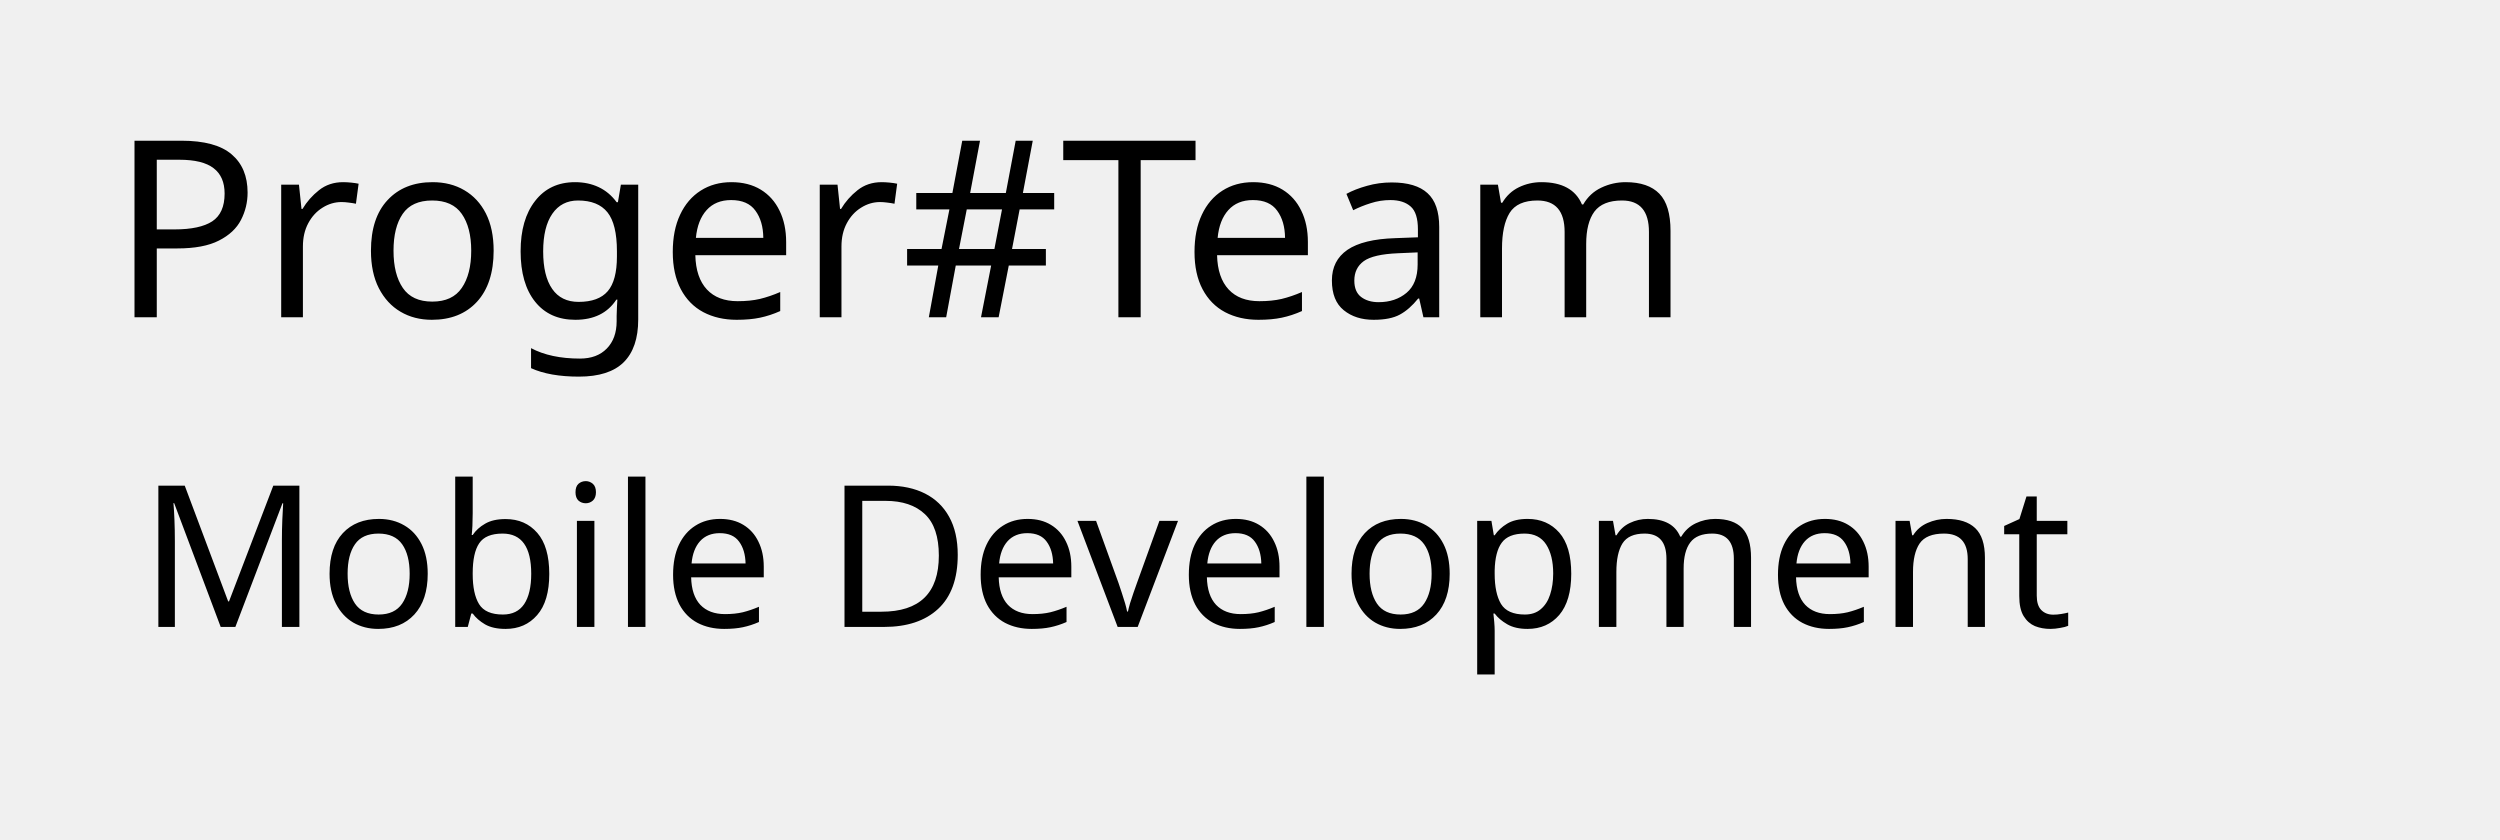
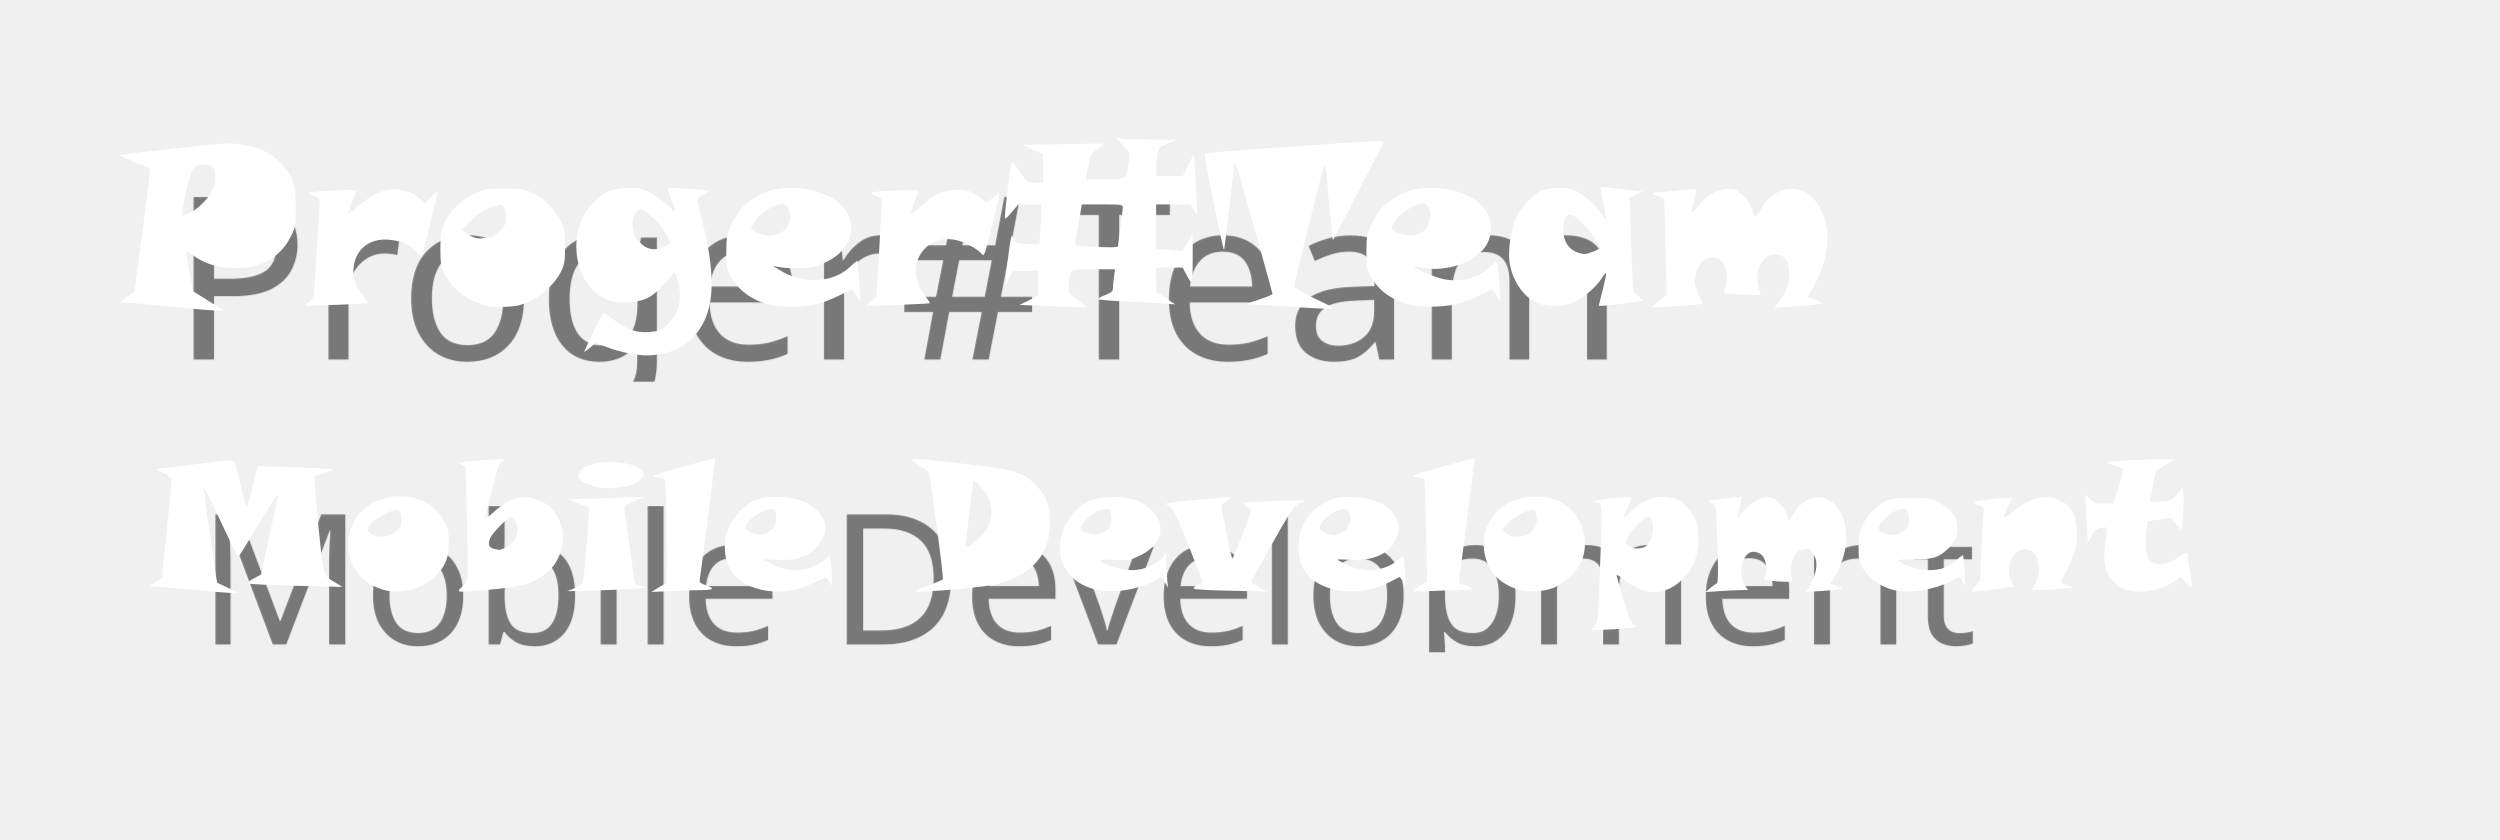
<svg xmlns="http://www.w3.org/2000/svg" version="1.1" id="svg118" width="277" height="93" viewBox="0 0 277 93">
-   <defs id="defs122" />
-   <text xml:space="preserve" style="font-style:normal;font-variant:normal;font-weight:normal;font-stretch:normal;font-size:27.41px;line-height:1.25;font-family:'Snap ITC';-inkscape-font-specification:'Snap ITC';letter-spacing:0px;word-spacing:0px;fill:#000000;fill-opacity:1;stroke:none;stroke-width:0.685" x="12.246" y="35.154" id="text11">
-     <tspan id="tspan9" x="12.246" y="35.154" style="stroke-width:0.685">Proger#Team</tspan>
-   </text>
+   <defs id="defs122">
+     <filter style="color-interpolation-filters:sRGB" id="filter53">
+       <feFlood flood-opacity="0.498" flood-color="rgb(0,0,0)" result="flood" id="feFlood43" />
+       <feComposite in="flood" in2="SourceGraphic" operator="in" result="composite1" id="feComposite45" />
+       <feGaussianBlur in="composite1" stdDeviation="0" result="blur" id="feGaussianBlur47" />
+       <feOffset dx="6" dy="6" result="offset" id="feOffset49" />
+       <feComposite in="offset" in2="offset" operator="atop" result="composite2" id="feComposite51" />
+     </filter>
+     <filter style="color-interpolation-filters:sRGB" id="filter65">
+       <feFlood flood-opacity="0.498" flood-color="rgb(0,0,0)" result="flood" id="feFlood55" />
+       <feComposite in="flood" in2="SourceGraphic" operator="in" result="composite1" id="feComposite57" />
+       <feGaussianBlur in="composite1" stdDeviation="0" result="blur" id="feGaussianBlur59" />
+       <feOffset dx="6" dy="6" result="offset" id="feOffset61" />
+       <feComposite in="offset" in2="offset" operator="atop" result="composite2" id="feComposite63" />
+     </filter>
+     <filter style="color-interpolation-filters:sRGB" id="filter77">
+       <feFlood flood-opacity="0.498" flood-color="rgb(0,0,0)" result="flood" id="feFlood67" />
+       <feComposite in="flood" in2="SourceGraphic" operator="in" result="composite1" id="feComposite69" />
+       <feGaussianBlur in="composite1" stdDeviation="0" result="blur" id="feGaussianBlur71" />
+       <feOffset dx="6" dy="6" result="offset" id="feOffset73" />
+       <feComposite in="offset" in2="offset" operator="atop" result="composite2" id="feComposite75" />
+     </filter>
+     <filter style="color-interpolation-filters:sRGB" id="filter89">
+       <feFlood flood-opacity="0.498" flood-color="rgb(0,0,0)" result="flood" id="feFlood79" />
+       <feComposite in="flood" in2="SourceGraphic" operator="in" result="composite1" id="feComposite81" />
+       <feGaussianBlur in="composite1" stdDeviation="0" result="blur" id="feGaussianBlur83" />
+       <feOffset dx="6" dy="6" result="offset" id="feOffset85" />
+       <feComposite in="offset" in2="offset" operator="atop" result="composite2" id="feComposite87" />
+     </filter>
+   </defs>
  <text xml:space="preserve" style="font-style:normal;font-variant:normal;font-weight:normal;font-stretch:normal;font-size:21.928px;line-height:1.25;font-family:'Snap ITC';-inkscape-font-specification:'Snap ITC';letter-spacing:0px;word-spacing:0px;fill:#000000;fill-opacity:1;stroke:none;stroke-width:0.685" x="16.693" y="60.252" id="text15">
    <tspan id="tspan13" x="16.693" y="79.653" style="stroke-width:0.685" />
  </text>
  <text xml:space="preserve" style="font-style:normal;font-variant:normal;font-weight:normal;font-stretch:normal;font-size:21.928px;line-height:1.25;font-family:'Snap ITC';-inkscape-font-specification:'Snap ITC';letter-spacing:0px;word-spacing:0px;fill:#000000;fill-opacity:1;stroke:none;stroke-width:0.685" x="22.094" y="68.83" id="text19">
    <tspan id="tspan17" x="22.094" y="88.231" style="stroke-width:0.685" />
  </text>
-   <text xml:space="preserve" style="font-style:normal;font-variant:normal;font-weight:normal;font-stretch:normal;font-size:21.928px;line-height:1.25;font-family:'Snap ITC';-inkscape-font-specification:'Snap ITC';letter-spacing:0px;word-spacing:0px;fill:#000000;fill-opacity:1;stroke:none;stroke-width:0.685" x="15.423" y="69.465" id="text23">
-     <tspan id="tspan21" x="15.423" y="69.465" style="stroke-width:0.685">Mobile Development</tspan>
+   <text xml:space="preserve" style="font-style:normal;font-variant:normal;font-weight:normal;font-stretch:normal;font-size:25.221px;line-height:1.25;font-family:'Snap ITC';-inkscape-font-specification:'Snap ITC';letter-spacing:0px;word-spacing:0px;fill:#000000;fill-opacity:1;stroke:none;stroke-width:0.631;filter:url(#filter53)" x="13" y="33.839" id="text11">
+     <tspan id="tspan9" x="13" y="33.839" style="stroke-width:0.631">Proger#Team</tspan>
  </text>
+   <text xml:space="preserve" style="font-style:normal;font-variant:normal;font-weight:normal;font-stretch:normal;font-size:20.177px;line-height:1.25;font-family:'Snap ITC';-inkscape-font-specification:'Snap ITC';letter-spacing:0px;word-spacing:0px;fill:#000000;fill-opacity:1;stroke:none;stroke-width:0.631;filter:url(#filter65)" x="17.092" y="56.933" id="text15-0">
+     <tspan id="tspan13-5" x="17.092" y="74.784" style="stroke-width:0.631" />
+   </text>
+   <text xml:space="preserve" style="font-style:normal;font-variant:normal;font-weight:normal;font-stretch:normal;font-size:20.177px;line-height:1.25;font-family:'Snap ITC';-inkscape-font-specification:'Snap ITC';letter-spacing:0px;word-spacing:0px;fill:#000000;fill-opacity:1;stroke:none;stroke-width:0.631;filter:url(#filter77)" x="22.062" y="64.826" id="text19-7">
+     <tspan id="tspan17-8" x="22.062" y="82.677" style="stroke-width:0.631" />
+   </text>
+   <text xml:space="preserve" style="font-style:normal;font-variant:normal;font-weight:normal;font-stretch:normal;font-size:20.177px;line-height:1.25;font-family:'Snap ITC';-inkscape-font-specification:'Snap ITC';letter-spacing:0px;word-spacing:0px;fill:#000000;fill-opacity:1;stroke:none;stroke-width:0.631;filter:url(#filter89)" x="15.923" y="65.41" id="text23">
+     <tspan id="tspan21" x="15.923" y="65.41" style="stroke-width:0.631">Mobile Development</tspan>
+   </text>
+   <path style="fill:#ffffff;stroke-width:0.184" d="m 18.769,33.965 c -2.33,-0.234 -4.518,-0.432 -4.862,-0.439 l -0.625,-0.013 0.813,-0.621 0.813,-0.621 0.895,-6.755 c 0.492,-3.715 0.864,-6.779 0.825,-6.81 -0.038,-0.03 -0.834,-0.375 -1.768,-0.766 -0.934,-0.391 -1.678,-0.731 -1.654,-0.755 0.024,-0.024 2.737,-0.349 6.027,-0.722 5.336,-0.604 6.139,-0.655 7.429,-0.474 1.96,0.276 3.401,0.954 4.503,2.119 1.293,1.367 1.603,2.316 1.603,4.904 0,1.982 -0.035,2.188 -0.545,3.195 -1.148,2.268 -3.239,3.488 -5.994,3.498 -1.897,0.006 -3.292,-0.375 -4.605,-1.258 -0.527,-0.355 -0.979,-0.645 -1.003,-0.645 -0.024,0 0.131,0.998 0.344,2.218 l 0.388,2.218 0.825,0.526 c 0.454,0.29 1.24,0.782 1.747,1.094 l 0.921,0.568 -0.921,-0.018 c -0.507,-0.01 -2.828,-0.21 -5.158,-0.444 z m 2.318,-10.407 c 1.366,-0.697 2.66,-2.338 2.752,-3.492 0.107,-1.336 -0.218,-1.846 -1.168,-1.836 -1.268,0.014 -1.435,0.264 -2.067,3.105 -0.318,1.429 -0.505,2.599 -0.416,2.599 0.089,0 0.494,-0.169 0.899,-0.376 z" id="path14" />
+   <path style="fill:#ffffff;stroke-width:0.184" d="m 34.222,33.448 0.532,-0.45 0.334,-5.13 c 0.184,-2.822 0.338,-5.311 0.342,-5.533 0.006,-0.296 -0.161,-0.464 -0.636,-0.636 -0.355,-0.128 -0.583,-0.289 -0.507,-0.357 0.076,-0.068 1.287,-0.176 2.69,-0.239 2.382,-0.108 2.544,-0.094 2.422,0.207 -0.196,0.484 -0.83,2.304 -0.83,2.384 0,0.038 0.517,-0.361 1.15,-0.887 0.632,-0.526 1.565,-1.15 2.072,-1.386 1.624,-0.756 3.572,-0.5 4.746,0.626 l 0.508,0.487 0.735,-0.718 c 0.404,-0.395 0.735,-0.658 0.735,-0.585 0,0.21 -1.706,7.025 -1.781,7.113 -0.037,0.044 -0.335,-0.175 -0.663,-0.486 -0.874,-0.829 -1.725,-1.196 -3.013,-1.3 -2.108,-0.169 -3.637,1.027 -3.874,3.033 -0.136,1.146 0.138,2.019 0.979,3.12 0.352,0.461 0.614,0.863 0.582,0.893 -0.032,0.03 -1.634,0.108 -3.559,0.175 l -3.5,0.12 z" id="path16" />
+   <path style="fill:#ffffff;stroke-width:0.184" d="m 53.677,33.825 c -2.037,-0.59 -3.591,-1.83 -4.429,-3.535 -0.389,-0.792 -0.453,-1.179 -0.453,-2.763 0,-1.6 0.063,-1.975 0.478,-2.855 0.634,-1.344 1.831,-2.508 3.298,-3.206 1.123,-0.535 1.328,-0.57 3.316,-0.57 1.93,0 2.209,0.044 3.133,0.498 1.324,0.65 2.512,1.832 3.11,3.094 0.418,0.882 0.48,1.252 0.48,2.855 0,1.564 -0.066,1.975 -0.435,2.726 -0.624,1.268 -1.954,2.546 -3.377,3.247 -1.021,0.503 -1.491,0.618 -2.762,0.678 -0.929,0.044 -1.857,-0.023 -2.36,-0.168 z m 0.497,-7.496 c 0.297,0 0.728,-0.26 1.182,-0.715 0.615,-0.615 0.715,-0.829 0.715,-1.531 0,-0.448 -0.111,-0.967 -0.246,-1.151 -0.219,-0.3 -0.324,-0.311 -0.967,-0.107 -1.082,0.344 -2.109,0.99 -2.932,1.845 l -0.737,0.766 0.545,0.438 c 0.536,0.431 1.244,0.644 1.727,0.519 0.135,-0.035 0.456,-0.064 0.712,-0.064 z" id="path18" />
+   <path style="fill:#ffffff;stroke-width:0.184" d="m 69.611,39.138 c -0.709,-0.13 -1.8,-0.445 -2.423,-0.7 l -1.134,-0.463 -0.662,0.546 c -0.364,0.3 -0.662,0.497 -0.662,0.437 0,-0.103 2.01,-4.183 2.122,-4.307 0.029,-0.033 0.538,0.31 1.13,0.761 1.45,1.105 2.522,1.483 3.923,1.382 0.889,-0.064 1.246,-0.191 1.802,-0.639 1.423,-1.146 1.949,-2.862 1.457,-4.749 -0.329,-1.258 -0.448,-1.416 -0.714,-0.941 -0.39,0.697 -1.698,1.976 -2.504,2.448 -1.107,0.649 -3.317,0.803 -4.584,0.319 -3.861,-1.474 -4.751,-7.711 -1.555,-10.889 1.084,-1.078 1.899,-1.422 3.562,-1.506 1.207,-0.061 1.56,-0.005 2.395,0.38 0.538,0.248 1.417,0.848 1.953,1.332 0.536,0.484 1.012,0.843 1.059,0.796 0.046,-0.047 -0.122,-0.594 -0.376,-1.217 -0.253,-0.623 -0.46,-1.184 -0.46,-1.247 0,-0.133 4.248,0.102 4.495,0.248 0.091,0.054 -0.137,0.253 -0.507,0.443 -0.37,0.19 -0.672,0.421 -0.672,0.514 0,0.093 0.29,1.351 0.645,2.796 1.535,6.25 1.225,9.958 -1.036,12.41 -0.947,1.028 -2.093,1.643 -3.565,1.915 -1.338,0.247 -2.036,0.234 -3.689,-0.069 z m 4.103,-11.888 0.603,-0.367 -0.385,-0.755 c -0.677,-1.327 -2.378,-2.929 -3.109,-2.929 -0.307,0 -0.751,1.035 -0.751,1.75 0,0.831 0.374,1.567 1.113,2.189 0.704,0.593 1.672,0.636 2.529,0.114 z" id="path20" />
+   <path style="fill:#ffffff;stroke-width:0.184" d="m 85.763,33.873 c -2.083,-0.373 -3.851,-1.547 -4.738,-3.149 -0.504,-0.909 -0.546,-1.131 -0.546,-2.829 0,-1.622 0.06,-1.971 0.504,-2.917 0.909,-1.94 2.245,-3.155 4.194,-3.811 2.272,-0.765 5.608,-0.277 7.507,1.099 2.369,1.716 2.119,4.839 -0.514,6.418 -0.554,0.332 -1.338,0.696 -1.743,0.809 -0.884,0.246 -3.03,0.3 -4.053,0.104 l -0.737,-0.142 0.737,0.464 c 2.593,1.631 5.958,1.457 7.872,-0.407 0.378,-0.368 0.721,-0.634 0.761,-0.59 0.041,0.044 0.13,1.075 0.199,2.291 l 0.125,2.211 -0.401,-0.645 c -0.221,-0.355 -0.425,-0.671 -0.453,-0.703 -0.029,-0.032 -0.62,0.228 -1.315,0.578 -0.694,0.35 -1.718,0.772 -2.275,0.937 -1.256,0.374 -3.821,0.516 -5.123,0.283 z m 0.637,-8.028 c 1.047,-0.497 1.468,-1.783 0.928,-2.83 -0.184,-0.357 -0.356,-0.447 -0.767,-0.402 -1.082,0.119 -2.593,1.218 -3.158,2.296 -0.266,0.508 -0.262,0.515 0.522,0.871 0.971,0.441 1.647,0.459 2.475,0.066 z" id="path22" />
+   <path style="fill:#ffffff;stroke-width:0.184" d="m 96.53,33.393 0.577,-0.524 0.302,-5.066 c 0.166,-2.786 0.3,-5.247 0.298,-5.468 -0.003,-0.291 -0.183,-0.467 -0.649,-0.636 -0.355,-0.128 -0.583,-0.289 -0.507,-0.357 0.203,-0.182 5.204,-0.378 5.204,-0.204 0,0.081 -0.207,0.675 -0.459,1.32 -0.253,0.645 -0.427,1.204 -0.388,1.244 0.04,0.039 0.491,-0.301 1.004,-0.756 1.421,-1.262 2.45,-1.795 3.684,-1.907 1.298,-0.118 2.224,0.154 3.079,0.905 l 0.626,0.549 0.684,-0.564 c 0.376,-0.31 0.712,-0.536 0.746,-0.502 0.034,0.034 -0.33,1.638 -0.809,3.565 -0.865,3.479 -0.873,3.501 -1.206,3.078 -0.184,-0.234 -0.844,-0.68 -1.466,-0.991 -1.767,-0.883 -3.488,-0.764 -4.635,0.321 -1.484,1.404 -1.533,3.595 -0.119,5.38 0.327,0.413 0.564,0.779 0.526,0.814 -0.037,0.035 -1.643,0.122 -3.568,0.193 l -3.5,0.129 z" id="path24" />
+   <path style="fill:#ffffff;stroke-width:0.184" d="m 115.6,33.89 -2.643,-0.1 1.031,-0.505 1.031,-0.505 v -1.384 -1.384 l -1.428,6.82e-4 -1.428,6.81e-4 -0.344,0.837 c -0.189,0.46 -0.38,0.801 -0.423,0.758 -0.081,-0.081 0.411,-4.267 0.598,-5.084 l 0.102,-0.449 0.223,0.449 c 0.2,0.403 0.355,0.454 1.526,0.502 l 1.303,0.054 0.12,-1.417 c 0.066,-0.779 0.12,-1.777 0.12,-2.218 v -0.801 h -1.275 -1.275 l -0.75,0.875 c -0.686,0.8 -0.749,0.836 -0.743,0.414 0.011,-0.788 0.655,-5.883 0.756,-5.984 0.052,-0.053 0.461,0.442 0.909,1.098 0.807,1.185 0.82,1.193 1.688,1.198 l 0.875,0.004 v -1.577 -1.577 l -1.137,-0.516 -1.137,-0.516 4.499,-0.091 c 2.474,-0.05 4.52,-0.076 4.545,-0.056 0.025,0.019 -0.316,0.295 -0.758,0.613 -0.671,0.482 -0.824,0.708 -0.926,1.367 -0.067,0.434 -0.17,1.058 -0.229,1.388 l -0.108,0.599 h 2.034 c 1.515,0 2.101,-0.067 2.296,-0.263 0.144,-0.144 0.32,-0.821 0.39,-1.504 l 0.127,-1.242 -0.791,-0.822 -0.791,-0.822 0.622,0.116 c 0.342,0.064 1.875,0.119 3.408,0.123 l 2.786,0.007 -1.013,0.437 c -0.921,0.397 -1.025,0.501 -1.141,1.144 -0.07,0.389 -0.132,1.101 -0.138,1.582 l -0.011,0.875 h 1.471 1.471 l 0.614,-1.217 0.614,-1.217 0.226,3.266 c 0.124,1.796 0.189,3.303 0.144,3.348 -0.045,0.045 -0.232,-0.172 -0.416,-0.483 l -0.334,-0.565 h -1.895 -1.894 v 2.487 2.487 l 0.507,0.002 c 0.279,8.84e-4 0.929,0.052 1.446,0.114 l 0.939,0.113 0.577,-0.989 0.577,-0.989 0.001,2.855 c 0.001,2.985 -0.006,3.002 -0.741,1.612 l -0.365,-0.691 h -1.47 -1.47 l 0.002,1.336 0.002,1.336 1.057,0.705 1.057,0.705 -1.289,-0.104 c -0.709,-0.057 -2.637,-0.159 -4.283,-0.226 -1.646,-0.067 -2.993,-0.186 -2.993,-0.264 0,-0.078 0.373,-0.284 0.829,-0.458 0.639,-0.244 0.829,-0.41 0.829,-0.726 0,-0.225 0.053,-0.794 0.117,-1.264 l 0.117,-0.855 h -2.4 c -2.686,0 -2.516,-0.095 -2.718,1.517 -0.1,0.798 -0.069,1.057 0.139,1.18 0.147,0.087 0.626,0.469 1.065,0.849 l 0.798,0.691 -1.092,-0.038 c -0.601,-0.021 -2.281,-0.083 -3.735,-0.138 z m 8.267,-6.593 c 0.003,-0.076 0.125,-1.009 0.27,-2.072 0.146,-1.064 0.267,-2.079 0.27,-2.257 0.005,-0.29 -0.223,-0.322 -2.265,-0.322 h -2.271 l -0.324,1.888 c -0.178,1.038 -0.366,2.071 -0.418,2.293 -0.089,0.38 -0.022,0.409 1.074,0.471 2.373,0.134 3.656,0.133 3.662,-0.001 z" id="path26" />
+   <path style="fill:#ffffff;stroke-width:0.184" d="m 142.558,33.965 c -2.128,-0.128 -4.034,-0.245 -4.237,-0.26 -0.203,-0.015 0.315,-0.244 1.151,-0.508 0.836,-0.264 1.52,-0.549 1.52,-0.632 0,-0.12 -2.166,-7.875 -3.793,-13.577 -0.155,-0.543 -0.324,-0.944 -0.376,-0.893 -0.052,0.052 -0.329,2.222 -0.617,4.823 -0.287,2.601 -0.552,4.758 -0.587,4.793 -0.035,0.035 -0.553,-2.334 -1.151,-5.266 -0.598,-2.932 -1.035,-5.381 -0.972,-5.444 0.116,-0.116 17.346,-1.343 18.976,-1.351 l 0.888,-0.005 -2.822,5.512 c -1.552,3.031 -2.838,5.495 -2.858,5.475 -0.02,-0.02 -0.203,-1.889 -0.407,-4.153 -0.204,-2.264 -0.41,-4.156 -0.459,-4.204 -0.105,-0.105 -0.082,-0.191 -1.945,7.267 -0.815,3.265 -1.483,6.05 -1.483,6.188 0,0.141 1.034,0.749 2.349,1.38 2.733,1.312 3.047,1.228 -3.178,0.854 z" id="path28" />
+   <path style="fill:#ffffff;stroke-width:0.184" d="m 156.466,33.828 c -2.123,-0.487 -3.652,-1.538 -4.519,-3.104 -0.504,-0.909 -0.546,-1.131 -0.546,-2.829 0,-1.614 0.061,-1.973 0.495,-2.899 0.682,-1.456 1.295,-2.209 2.416,-2.969 1.405,-0.953 2.787,-1.291 4.815,-1.177 3.687,0.207 6.077,1.964 6.077,4.47 0,2.175 -1.945,3.892 -4.936,4.357 -1.032,0.16 -1.623,0.16 -2.429,-0.002 -0.586,-0.118 -1.099,-0.181 -1.139,-0.14 -0.17,0.17 2.338,1.231 3.348,1.415 1.915,0.35 3.83,-0.184 5.102,-1.423 0.368,-0.359 0.711,-0.583 0.762,-0.497 0.051,0.085 0.149,1.108 0.218,2.273 l 0.126,2.118 -0.402,-0.645 c -0.221,-0.355 -0.426,-0.671 -0.454,-0.703 -0.029,-0.032 -0.62,0.228 -1.315,0.578 -0.694,0.35 -1.718,0.772 -2.275,0.939 -1.365,0.408 -4.072,0.528 -5.342,0.237 z m 1.18,-8.149 c 0.834,-0.547 1.095,-2.199 0.466,-2.956 -0.567,-0.683 -3.046,0.743 -3.789,2.181 -0.265,0.512 -0.26,0.519 0.524,0.885 0.895,0.418 2.065,0.372 2.8,-0.109 z" id="path30" />
+   <path style="fill:#ffffff;stroke-width:0.184" d="m 170.147,33.496 c -1.458,-0.722 -2.651,-2.578 -2.902,-4.515 -0.166,-1.281 0.186,-3.626 0.721,-4.793 0.559,-1.22 1.823,-2.605 2.776,-3.04 0.825,-0.377 2.392,-0.446 3.449,-0.152 1.144,0.318 3.133,2.109 3.507,3.159 0.047,0.132 0.132,0.199 0.188,0.148 0.057,-0.051 -0.057,-0.872 -0.253,-1.825 -0.195,-0.953 -0.334,-1.749 -0.308,-1.77 0.026,-0.021 0.959,0.071 2.074,0.205 1.114,0.133 2.192,0.248 2.395,0.255 0.24,0.008 0.096,0.137 -0.414,0.368 l -0.783,0.355 0.006,1.16 c 0.003,0.638 0.082,2.984 0.174,5.213 l 0.168,4.053 0.587,0.494 0.587,0.494 -0.622,0.103 c -1.176,0.194 -3.505,0.476 -3.932,0.476 h -0.428 l 0.45,-1.772 c 0.247,-0.974 0.414,-1.808 0.37,-1.852 -0.044,-0.044 -0.256,0.204 -0.471,0.552 -0.58,0.939 -1.94,2.118 -3.023,2.622 -1.277,0.595 -3.185,0.622 -4.315,0.063 z m 6.394,-5.621 c 0.407,-0.163 0.741,-0.361 0.741,-0.44 0,-0.079 -0.338,-0.649 -0.75,-1.266 -0.834,-1.248 -2.088,-2.419 -2.592,-2.419 -0.46,0 -0.73,0.599 -0.738,1.641 -0.012,1.593 0.869,2.617 2.373,2.759 0.125,0.012 0.56,-0.112 0.967,-0.275 z" id="path32" />
+   <path style="fill:#ffffff;stroke-width:0.184" d="m 183.329,33.697 c 0.236,-0.197 0.634,-0.507 0.884,-0.689 l 0.455,-0.332 -0.13,-5.314 -0.13,-5.314 -0.754,-0.342 c -0.648,-0.294 -0.689,-0.344 -0.293,-0.357 0.253,-0.008 1.393,-0.119 2.533,-0.246 1.442,-0.161 2.072,-0.172 2.07,-0.035 -0.001,0.108 -0.125,0.652 -0.274,1.209 -0.407,1.517 -0.346,1.594 0.457,0.579 1.108,-1.402 2.311,-1.998 3.825,-1.896 0.696,0.047 1.832,1.237 2.179,2.282 0.343,1.033 0.286,1.053 1.175,-0.408 1.245,-2.046 3.858,-2.52 5.437,-0.986 2.206,2.143 2.281,6.316 0.177,9.884 -0.348,0.59 -0.632,1.097 -0.632,1.126 0,0.03 0.394,0.206 0.875,0.392 l 0.875,0.338 -0.737,0.126 c -0.405,0.069 -1.639,0.186 -2.741,0.259 l -2.005,0.133 0.57,-0.71 c 1.675,-2.089 1.433,-5.223 -0.404,-5.223 -1.68,0 -2.552,2.191 -1.695,4.255 0.109,0.262 -0.089,0.286 -1.775,0.217 -2.377,-0.098 -2.435,-0.115 -2.16,-0.629 0.117,-0.219 0.213,-0.788 0.213,-1.265 0,-1.349 -0.6,-2.211 -1.541,-2.211 -0.819,0 -1.255,0.31 -1.644,1.166 -0.473,1.041 -0.444,1.915 0.097,2.984 0.25,0.493 0.425,0.927 0.388,0.963 -0.08,0.08 -4.179,0.405 -5.079,0.402 l -0.645,-0.002 0.429,-0.357 z" id="path34" />
+   <path style="fill:#ffffff;stroke-width:0.184" d="m 20.795,65.304 -4.237,-0.398 0.691,-0.425 c 0.38,-0.234 0.691,-0.444 0.691,-0.466 0,-0.023 0.249,-2.433 0.553,-5.357 0.304,-2.924 0.553,-5.427 0.553,-5.563 0,-0.136 -0.435,-0.446 -0.967,-0.689 -0.532,-0.243 -0.836,-0.449 -0.675,-0.457 0.16,-0.008 1.943,-0.221 3.961,-0.473 2.018,-0.252 3.891,-0.459 4.162,-0.461 0.483,-0.002 0.505,0.051 1.092,2.576 0.33,1.418 0.65,2.579 0.712,2.579 0.062,0 0.362,-1.015 0.667,-2.257 l 0.555,-2.257 2.569,0.056 c 1.413,0.031 3.315,0.116 4.227,0.189 l 1.658,0.133 -1.013,0.34 c -0.557,0.187 -1.07,0.392 -1.14,0.456 -0.07,0.064 0.121,2.519 0.425,5.458 0.601,5.824 0.472,5.4 1.913,6.286 l 0.737,0.453 -5.066,-0.12 c -2.786,-0.066 -5.175,-0.179 -5.308,-0.252 -0.164,-0.089 0.021,-0.271 0.569,-0.562 l 0.811,-0.43 0.888,-4.161 c 0.489,-2.288 0.925,-4.264 0.97,-4.391 0.045,-0.127 0.011,-0.227 -0.076,-0.224 -0.087,0.004 -1.07,1.535 -2.184,3.402 -1.114,1.867 -2.076,3.398 -2.136,3.401 -0.06,0.003 -0.927,-1.745 -1.927,-3.885 -0.999,-2.14 -1.842,-3.816 -1.872,-3.725 -0.054,0.163 1.38,10.401 1.469,10.483 0.025,0.023 0.584,0.292 1.243,0.598 l 1.197,0.556 -0.737,-0.009 c -0.405,-0.005 -2.643,-0.188 -4.974,-0.406 z" id="path36" />
+   <path style="fill:#ffffff;stroke-width:0.184" d="m 42.16,65.246 c -2.255,-0.807 -3.588,-2.6 -3.588,-4.827 0,-2.798 1.906,-4.945 4.747,-5.346 2.569,-0.363 4.745,0.6 5.845,2.587 0.485,0.878 0.552,1.178 0.551,2.473 -0.002,1.727 -0.329,2.549 -1.468,3.689 -1.544,1.545 -4.087,2.14 -6.087,1.425 z m 1.762,-6.411 c 0.43,-0.412 0.544,-0.68 0.544,-1.279 0,-1.036 -0.234,-1.231 -1.108,-0.922 -0.929,0.328 -2.122,1.131 -2.472,1.664 -0.266,0.406 -0.253,0.454 0.221,0.829 0.72,0.568 2.062,0.429 2.815,-0.292 z" id="path38" />
+   <path style="fill:#ffffff;stroke-width:0.184" d="m 51.246,64.959 c 0.578,-0.596 0.589,-0.64 0.588,-2.349 -2.2e-4,-0.958 -0.055,-3.797 -0.122,-6.31 l -0.121,-4.569 -0.466,-0.244 c -0.438,-0.23 -0.389,-0.251 0.813,-0.356 3.306,-0.288 4.238,-0.311 3.818,-0.093 -0.467,0.241 -0.561,0.499 -1.342,3.66 -0.313,1.266 -0.618,2.468 -0.679,2.669 -0.07,0.234 0.295,-0.009 1.009,-0.669 1.722,-1.595 3.353,-2.001 5.013,-1.248 1.077,0.488 1.594,0.984 2.137,2.051 0.972,1.91 0.396,4.561 -1.294,5.945 -1.497,1.227 -2.839,1.608 -6.794,1.929 -3.43,0.278 -3.259,0.306 -2.559,-0.416 z m 4.735,-4.263 c 0.743,-0.311 1.378,-1.251 1.379,-2.042 6.8e-4,-0.555 -0.433,-1.377 -0.727,-1.377 -0.327,0 -2.006,1.685 -2.303,2.31 -0.35,0.737 -0.198,1.108 0.511,1.246 0.221,0.043 0.424,0.089 0.453,0.103 0.029,0.014 0.338,-0.094 0.687,-0.24 z" id="path40" />
+   <path style="fill:#ffffff;stroke-width:0.184" d="m 63.637,65.193 c 0.438,-0.171 0.857,-0.468 0.93,-0.66 0.153,-0.398 0.786,-8.167 0.675,-8.279 -0.04,-0.04 -0.607,-0.278 -1.26,-0.529 l -1.187,-0.457 1.49,-0.009 c 0.82,-0.005 2.768,-0.054 4.329,-0.108 l 2.838,-0.099 -1.105,0.439 c -0.608,0.242 -1.124,0.556 -1.147,0.698 -0.023,0.142 0.228,2.121 0.557,4.398 l 0.599,4.14 0.732,0.21 c 0.696,0.2 0.637,0.216 -1.202,0.324 -1.064,0.063 -3.085,0.143 -4.491,0.178 l -2.556,0.065 z" id="path42" />
+   <path style="fill:#ffffff;stroke-width:0.184" d="m 72.927,65.119 c 0.405,-0.259 0.812,-0.472 0.904,-0.473 0.151,-8.47e-4 0.004,-11.404 -0.149,-11.557 -0.033,-0.033 -0.423,-0.122 -0.867,-0.198 -0.78,-0.133 -0.686,-0.172 2.784,-1.158 1.975,-0.561 3.611,-1.009 3.636,-0.994 0.045,0.027 -1.526,12.473 -1.689,13.373 -0.076,0.424 -6.4e-4,0.509 0.64,0.72 1.033,0.341 0.9,0.549 -0.349,0.549 -0.592,0 -2.105,0.047 -3.362,0.104 l -2.285,0.104 z" id="path44" />
+   <path style="fill:#ffffff;stroke-width:0.184" d="m 66.168,53.967 c -0.962,-0.174 -1.926,-0.675 -2.082,-1.082 -0.056,-0.146 0.02,-0.452 0.169,-0.68 0.826,-1.261 5.421,-1.37 6.757,-0.16 1.292,1.17 -1.935,2.45 -4.845,1.922 z" id="path46" />
+   <path style="fill:#ffffff;stroke-width:0.184" d="m 84.074,65.27 c -2.464,-0.662 -3.752,-2.241 -3.762,-4.614 -0.005,-1.147 0.077,-1.48 0.634,-2.572 0.703,-1.378 1.88,-2.438 3.119,-2.81 0.967,-0.29 3.276,-0.26 4.325,0.056 1.794,0.54 3.057,1.859 3.047,3.183 -0.007,0.857 -0.656,2.022 -1.447,2.595 -1.051,0.762 -2.15,1.022 -3.891,0.921 -0.811,-0.047 -1.474,-0.059 -1.474,-0.027 0,0.032 0.435,0.279 0.967,0.549 1.922,0.975 4.303,0.766 5.751,-0.504 l 0.6,-0.527 0.116,0.964 c 0.064,0.53 0.114,1.296 0.112,1.701 l -0.003,0.737 -0.315,-0.508 c -0.173,-0.279 -0.357,-0.482 -0.41,-0.451 -0.052,0.031 -0.634,0.312 -1.292,0.623 -2.09,0.989 -4.099,1.215 -6.077,0.684 z m 1.467,-6.617 c 0.502,-0.502 0.639,-1.737 0.236,-2.14 -0.581,-0.581 -3.308,1.153 -3.146,1.999 0.08,0.415 1.173,0.812 1.901,0.69 0.304,-0.051 0.758,-0.298 1.009,-0.549 z" id="path48" />
+   <path style="fill:#ffffff;stroke-width:0.184" d="m 102.739,64.927 c 0.896,-0.342 1.673,-0.667 1.728,-0.722 0.13,-0.13 -1.405,-11.775 -1.571,-11.924 -0.07,-0.062 -0.582,-0.415 -1.138,-0.783 -1.262,-0.836 -1.498,-0.83 4.99,-0.118 5.62,0.617 6.542,0.886 7.967,2.325 1.236,1.249 1.625,2.312 1.614,4.416 -0.017,3.329 -2.057,5.618 -5.89,6.61 -1.043,0.27 -7.003,0.835 -8.683,0.823 -0.548,-0.004 -0.399,-0.098 0.984,-0.627 z m 5.556,-5.11 c 1.496,-1.317 1.952,-3.057 1.221,-4.658 -0.322,-0.705 -1.48,-2.013 -1.64,-1.854 -0.042,0.042 -0.232,1.43 -0.421,3.083 -0.19,1.654 -0.384,3.276 -0.432,3.606 -0.119,0.818 0.19,0.775 1.272,-0.177 z" id="path50" />
+   <path style="fill:#ffffff;stroke-width:0.184" d="m 121.374,65.32 c -1.912,-0.498 -3.187,-1.571 -3.699,-3.114 -0.869,-2.617 0.78,-5.965 3.374,-6.849 1.125,-0.383 3.429,-0.375 4.642,0.017 1.267,0.409 2.525,1.528 2.779,2.471 0.402,1.493 -0.358,2.814 -2.116,3.68 -1.106,0.544 -1.28,0.576 -2.858,0.515 -1.621,-0.063 -1.667,-0.054 -1.284,0.256 0.579,0.469 2.117,0.877 3.304,0.877 1.191,0 2.712,-0.652 3.318,-1.423 l 0.369,-0.469 v 0.735 c 0,0.404 0.046,1.265 0.102,1.913 l 0.102,1.178 -0.311,-0.553 c -0.171,-0.304 -0.337,-0.583 -0.369,-0.62 -0.032,-0.037 -0.344,0.11 -0.694,0.326 -1.707,1.055 -4.794,1.546 -6.66,1.06 z m 1.336,-6.616 c 0.413,-0.385 0.561,-1.384 0.303,-2.056 -0.307,-0.8 -2.45,0.283 -3.125,1.579 -0.247,0.474 -0.234,0.497 0.432,0.779 0.838,0.355 1.817,0.232 2.39,-0.302 z" id="path52" />
+   <path style="fill:#ffffff;stroke-width:0.184" d="m 135.378,65.428 c -1.619,-0.031 -3.012,-0.125 -3.096,-0.209 -0.084,-0.084 0.101,-0.258 0.41,-0.386 0.31,-0.128 0.564,-0.285 0.566,-0.349 0.002,-0.064 -0.724,-1.93 -1.612,-4.147 -1.245,-3.109 -1.71,-4.074 -2.029,-4.22 -0.228,-0.104 -0.414,-0.244 -0.414,-0.31 0,-0.144 6.989,-0.814 7.12,-0.683 0.05,0.049 -0.168,0.243 -0.484,0.429 -0.418,0.247 -0.55,0.44 -0.485,0.709 0.049,0.203 0.311,1.551 0.582,2.995 0.271,1.444 0.546,2.624 0.611,2.622 0.131,-0.003 2.052,-4.945 2.052,-5.28 0,-0.117 -0.219,-0.372 -0.486,-0.567 l -0.486,-0.354 2.541,-0.122 c 1.398,-0.067 2.963,-0.118 3.479,-0.114 l 0.938,0.008 -0.665,0.351 c -0.57,0.301 -0.998,0.944 -3.012,4.518 -1.291,2.292 -2.318,4.189 -2.283,4.217 0.035,0.028 0.437,0.27 0.893,0.538 l 0.829,0.488 -1.013,-0.039 c -0.557,-0.022 -2.338,-0.064 -3.956,-0.095 z" id="path54" />
+   <path style="fill:#ffffff;stroke-width:0.184" d="m 147.626,65.27 c -2.454,-0.659 -3.754,-2.245 -3.76,-4.586 -0.006,-2.254 1.095,-4.075 3.057,-5.055 0.982,-0.491 1.322,-0.563 2.634,-0.563 2.511,0 4.345,0.799 5.062,2.203 0.472,0.924 0.471,1.67 -0.001,2.596 -0.786,1.541 -2.538,2.303 -4.968,2.163 -0.811,-0.047 -1.474,-0.059 -1.474,-0.027 0,0.032 0.435,0.279 0.967,0.549 1.922,0.975 4.303,0.766 5.751,-0.504 l 0.6,-0.527 0.116,0.964 c 0.064,0.53 0.113,1.296 0.11,1.701 l -0.006,0.737 -0.281,-0.518 c -0.154,-0.285 -0.338,-0.492 -0.407,-0.459 -0.07,0.032 -0.56,0.287 -1.09,0.565 -1.903,1.001 -4.328,1.294 -6.31,0.761 z m 1.012,-6.257 c 0.726,-0.345 1.096,-1.118 0.92,-1.922 -0.165,-0.751 -0.478,-0.85 -1.479,-0.468 -0.869,0.332 -1.974,1.47 -1.884,1.942 0.049,0.257 1.021,0.703 1.586,0.726 0.137,0.006 0.523,-0.12 0.858,-0.279 z" id="path56" />
+   <path style="fill:#ffffff;stroke-width:0.184" d="m 156.682,65.349 c 0.17,-0.134 0.564,-0.385 0.876,-0.558 l 0.568,-0.315 -0.119,-5.672 c -0.066,-3.12 -0.138,-5.695 -0.16,-5.724 -0.023,-0.028 -0.405,-0.115 -0.849,-0.192 -0.784,-0.136 -0.698,-0.172 2.784,-1.164 1.976,-0.563 3.603,-1.015 3.617,-1.005 0.025,0.018 -1.463,11.632 -1.682,13.132 l -0.113,0.773 0.747,0.224 c 0.411,0.123 0.747,0.293 0.747,0.379 0,0.085 -0.56,0.155 -1.243,0.156 -0.684,4.61e-4 -2.197,0.048 -3.362,0.105 -1.774,0.087 -2.068,0.065 -1.81,-0.139 z" id="path58" />
+   <path style="fill:#ffffff;stroke-width:0.184" d="m 167.975,65.246 c -1.745,-0.624 -2.855,-1.723 -3.327,-3.292 -1.082,-3.597 1.449,-6.893 5.318,-6.924 1.62,-0.013 2.564,0.256 3.641,1.037 1.677,1.218 2.434,3.728 1.748,5.795 -0.387,1.164 -1.661,2.53 -2.935,3.144 -1.22,0.589 -3.175,0.694 -4.444,0.24 z m 1.079,-5.931 c 0.788,-0.299 1.227,-0.929 1.227,-1.759 0,-0.417 -0.092,-0.85 -0.205,-0.963 -0.409,-0.409 -2.453,0.631 -3.325,1.693 -0.232,0.283 -0.256,0.434 -0.099,0.624 0.446,0.538 1.559,0.726 2.402,0.405 z" id="path60" />
+   <path style="fill:#ffffff;stroke-width:0.184" d="m 176.675,69.389 c 0.354,-0.387 0.392,-0.78 0.586,-5.941 0.298,-7.935 0.311,-7.611 -0.302,-7.765 l -0.507,-0.128 0.465,-0.125 c 0.589,-0.158 3.864,-0.419 3.864,-0.308 0,0.046 -0.207,0.552 -0.461,1.124 -0.253,0.573 -0.461,1.093 -0.461,1.157 0,0.064 0.352,-0.236 0.783,-0.666 1.121,-1.119 2.291,-1.67 3.546,-1.67 1.307,0 2.06,0.319 2.835,1.203 0.9,1.025 1.171,1.817 1.163,3.403 -0.009,1.924 -0.549,3.3 -1.77,4.514 -1.83,1.819 -4.184,1.883 -6.286,0.171 -0.554,-0.452 -1.008,-0.734 -1.008,-0.628 0,0.106 0.341,1.342 0.759,2.746 0.654,2.201 0.826,2.586 1.243,2.795 0.451,0.226 0.375,0.252 -1.081,0.37 -0.861,0.07 -2.057,0.135 -2.657,0.145 l -1.091,0.018 z m 5.591,-8.802 c 1.026,-0.549 1.257,-3.31 0.277,-3.31 -0.372,0 -1.809,1.465 -2.167,2.208 -0.283,0.588 -0.285,0.669 -0.015,0.967 0.328,0.362 1.346,0.434 1.905,0.135 z" id="path62" />
+   <path style="fill:#ffffff;stroke-width:0.184" d="m 189.532,65.131 c 0.304,-0.26 0.615,-0.475 0.691,-0.479 0.17,-0.008 0.177,-2.19 0.017,-5.881 -0.119,-2.758 -0.129,-2.806 -0.588,-3.047 -0.514,-0.269 -0.724,-0.218 2.441,-0.593 l 0.902,-0.107 -0.119,0.574 c -0.066,0.316 -0.172,0.843 -0.236,1.172 l -0.116,0.599 0.689,-0.789 c 0.793,-0.909 1.86,-1.513 2.671,-1.513 0.729,0 1.778,0.951 2.104,1.907 l 0.242,0.709 0.402,-0.651 c 1.282,-2.075 3.252,-2.54 4.686,-1.106 1.618,1.618 1.657,4.996 0.091,7.756 l -0.551,0.97 0.68,0.284 c 0.374,0.156 0.65,0.31 0.614,0.341 -0.036,0.032 -0.961,0.115 -2.055,0.186 l -1.989,0.129 0.561,-0.995 c 0.743,-1.317 0.788,-2.69 0.109,-3.368 -0.504,-0.504 -0.614,-0.528 -1.277,-0.276 -0.848,0.322 -1.335,1.902 -0.955,3.099 0.121,0.38 0.072,0.408 -0.686,0.408 -0.449,0 -1.197,-0.052 -1.664,-0.116 -0.746,-0.102 -0.827,-0.156 -0.67,-0.448 0.311,-0.58 0.206,-1.745 -0.204,-2.266 -0.376,-0.478 -1.131,-0.645 -1.563,-0.344 -0.865,0.601 -1.101,2.432 -0.452,3.497 l 0.365,0.599 -0.78,0.001 c -0.429,6.06e-4 -1.485,0.05 -2.346,0.11 l -1.566,0.109 z" id="path64" />
+   <path style="fill:#ffffff;stroke-width:0.184" d="m 209.778,65.37 c -1.28,-0.309 -2.674,-1.273 -3.293,-2.277 -0.51,-0.828 -0.559,-1.046 -0.555,-2.487 0.005,-1.798 0.358,-2.704 1.535,-3.944 1.214,-1.278 1.856,-1.504 4.263,-1.504 1.87,0 2.216,0.051 2.947,0.435 1.568,0.823 2.211,1.687 2.211,2.973 0,0.884 -0.316,1.561 -1.043,2.236 -1.064,0.988 -1.658,1.172 -3.768,1.172 -1.724,0 -1.912,0.03 -1.589,0.257 0.754,0.528 2.191,0.941 3.276,0.941 1.308,0 2.254,-0.353 3.075,-1.148 0.328,-0.317 0.627,-0.541 0.665,-0.497 0.038,0.044 0.119,0.867 0.18,1.83 0.107,1.679 0.099,1.727 -0.183,1.197 -0.162,-0.304 -0.321,-0.584 -0.354,-0.622 -0.033,-0.038 -0.339,0.096 -0.68,0.297 -1.817,1.072 -4.839,1.587 -6.689,1.141 z m 0.744,-6.327 c 0.343,-0.143 0.714,-0.428 0.823,-0.633 0.29,-0.542 0.243,-1.604 -0.083,-1.875 -0.583,-0.484 -2.161,0.354 -2.959,1.572 -0.356,0.543 -0.233,0.771 0.533,0.993 0.834,0.241 0.985,0.236 1.686,-0.057 z" id="path66" />
+   <path style="fill:#ffffff;stroke-width:0.184" d="m 218.867,64.946 0.544,-0.62 0.125,-3.294 c 0.069,-1.812 0.171,-3.634 0.228,-4.048 0.097,-0.708 0.068,-0.768 -0.466,-0.989 -0.313,-0.13 -0.569,-0.295 -0.569,-0.367 0,-0.13 4.085,-0.59 4.202,-0.473 0.033,0.033 -0.153,0.48 -0.413,0.993 -0.67,1.322 -0.594,1.437 0.402,0.608 1.917,-1.595 3.772,-2.058 5.292,-1.322 1.25,0.605 1.788,1.513 1.896,3.199 0.103,1.609 -0.244,2.994 -1.17,4.661 -0.347,0.624 -0.63,1.177 -0.63,1.229 0,0.052 0.311,0.201 0.691,0.332 l 0.691,0.238 -0.921,0.128 c -0.92,0.128 -3.592,0.208 -3.592,0.107 0,-0.029 0.166,-0.378 0.368,-0.776 0.687,-1.348 0.341,-3.217 -0.666,-3.6 -1.564,-0.595 -2.823,1.487 -2.036,3.369 l 0.284,0.679 -0.587,0.092 c -0.943,0.148 -3.661,0.473 -3.951,0.473 -0.177,0 -0.084,-0.208 0.278,-0.62 z" id="path68" />
+   <path style="fill:#ffffff;stroke-width:0.184" d="m 235.638,65.384 c -1.245,-0.375 -2.173,-1.51 -2.453,-3 -0.07,-0.373 -0.026,-1.389 0.097,-2.258 0.123,-0.869 0.187,-1.618 0.141,-1.664 -0.046,-0.046 -0.349,-0.03 -0.674,0.035 -0.449,0.09 -0.688,0.301 -0.994,0.876 l -0.403,0.758 -0.122,-1.566 c -0.067,-0.861 -0.13,-2.058 -0.14,-2.659 l -0.018,-1.094 0.517,0.495 c 0.435,0.417 0.679,0.495 1.551,0.495 h 1.035 l 0.578,-1.861 c 0.318,-1.024 0.541,-1.899 0.496,-1.944 -0.045,-0.045 -0.486,-0.236 -0.978,-0.423 l -0.896,-0.34 0.829,-0.103 c 1.147,-0.142 6.632,-0.345 6.632,-0.244 0,0.045 -0.444,0.351 -0.986,0.679 l -0.986,0.598 -0.305,1.589 c -0.167,0.874 -0.304,1.663 -0.303,1.753 6.8e-4,0.09 0.541,0.12 1.202,0.067 1.25,-0.1 1.191,-0.063 2.248,-1.417 0.181,-0.232 0.226,0.017 0.23,1.299 0.003,0.872 -0.047,1.971 -0.111,2.442 l -0.117,0.856 -0.581,-0.673 -0.581,-0.673 -1.28,0.164 -1.28,0.164 -0.153,1.013 c -0.186,1.232 -0.051,2.871 0.268,3.256 0.646,0.778 2.051,0.642 3.368,-0.325 0.398,-0.292 0.764,-0.491 0.813,-0.443 0.104,0.104 0.575,3.143 0.571,3.683 -0.002,0.303 -0.108,0.246 -0.595,-0.321 l -0.592,-0.69 -0.829,0.554 c -1.454,0.973 -3.701,1.37 -5.196,0.919 z" id="path70" />
</svg>
